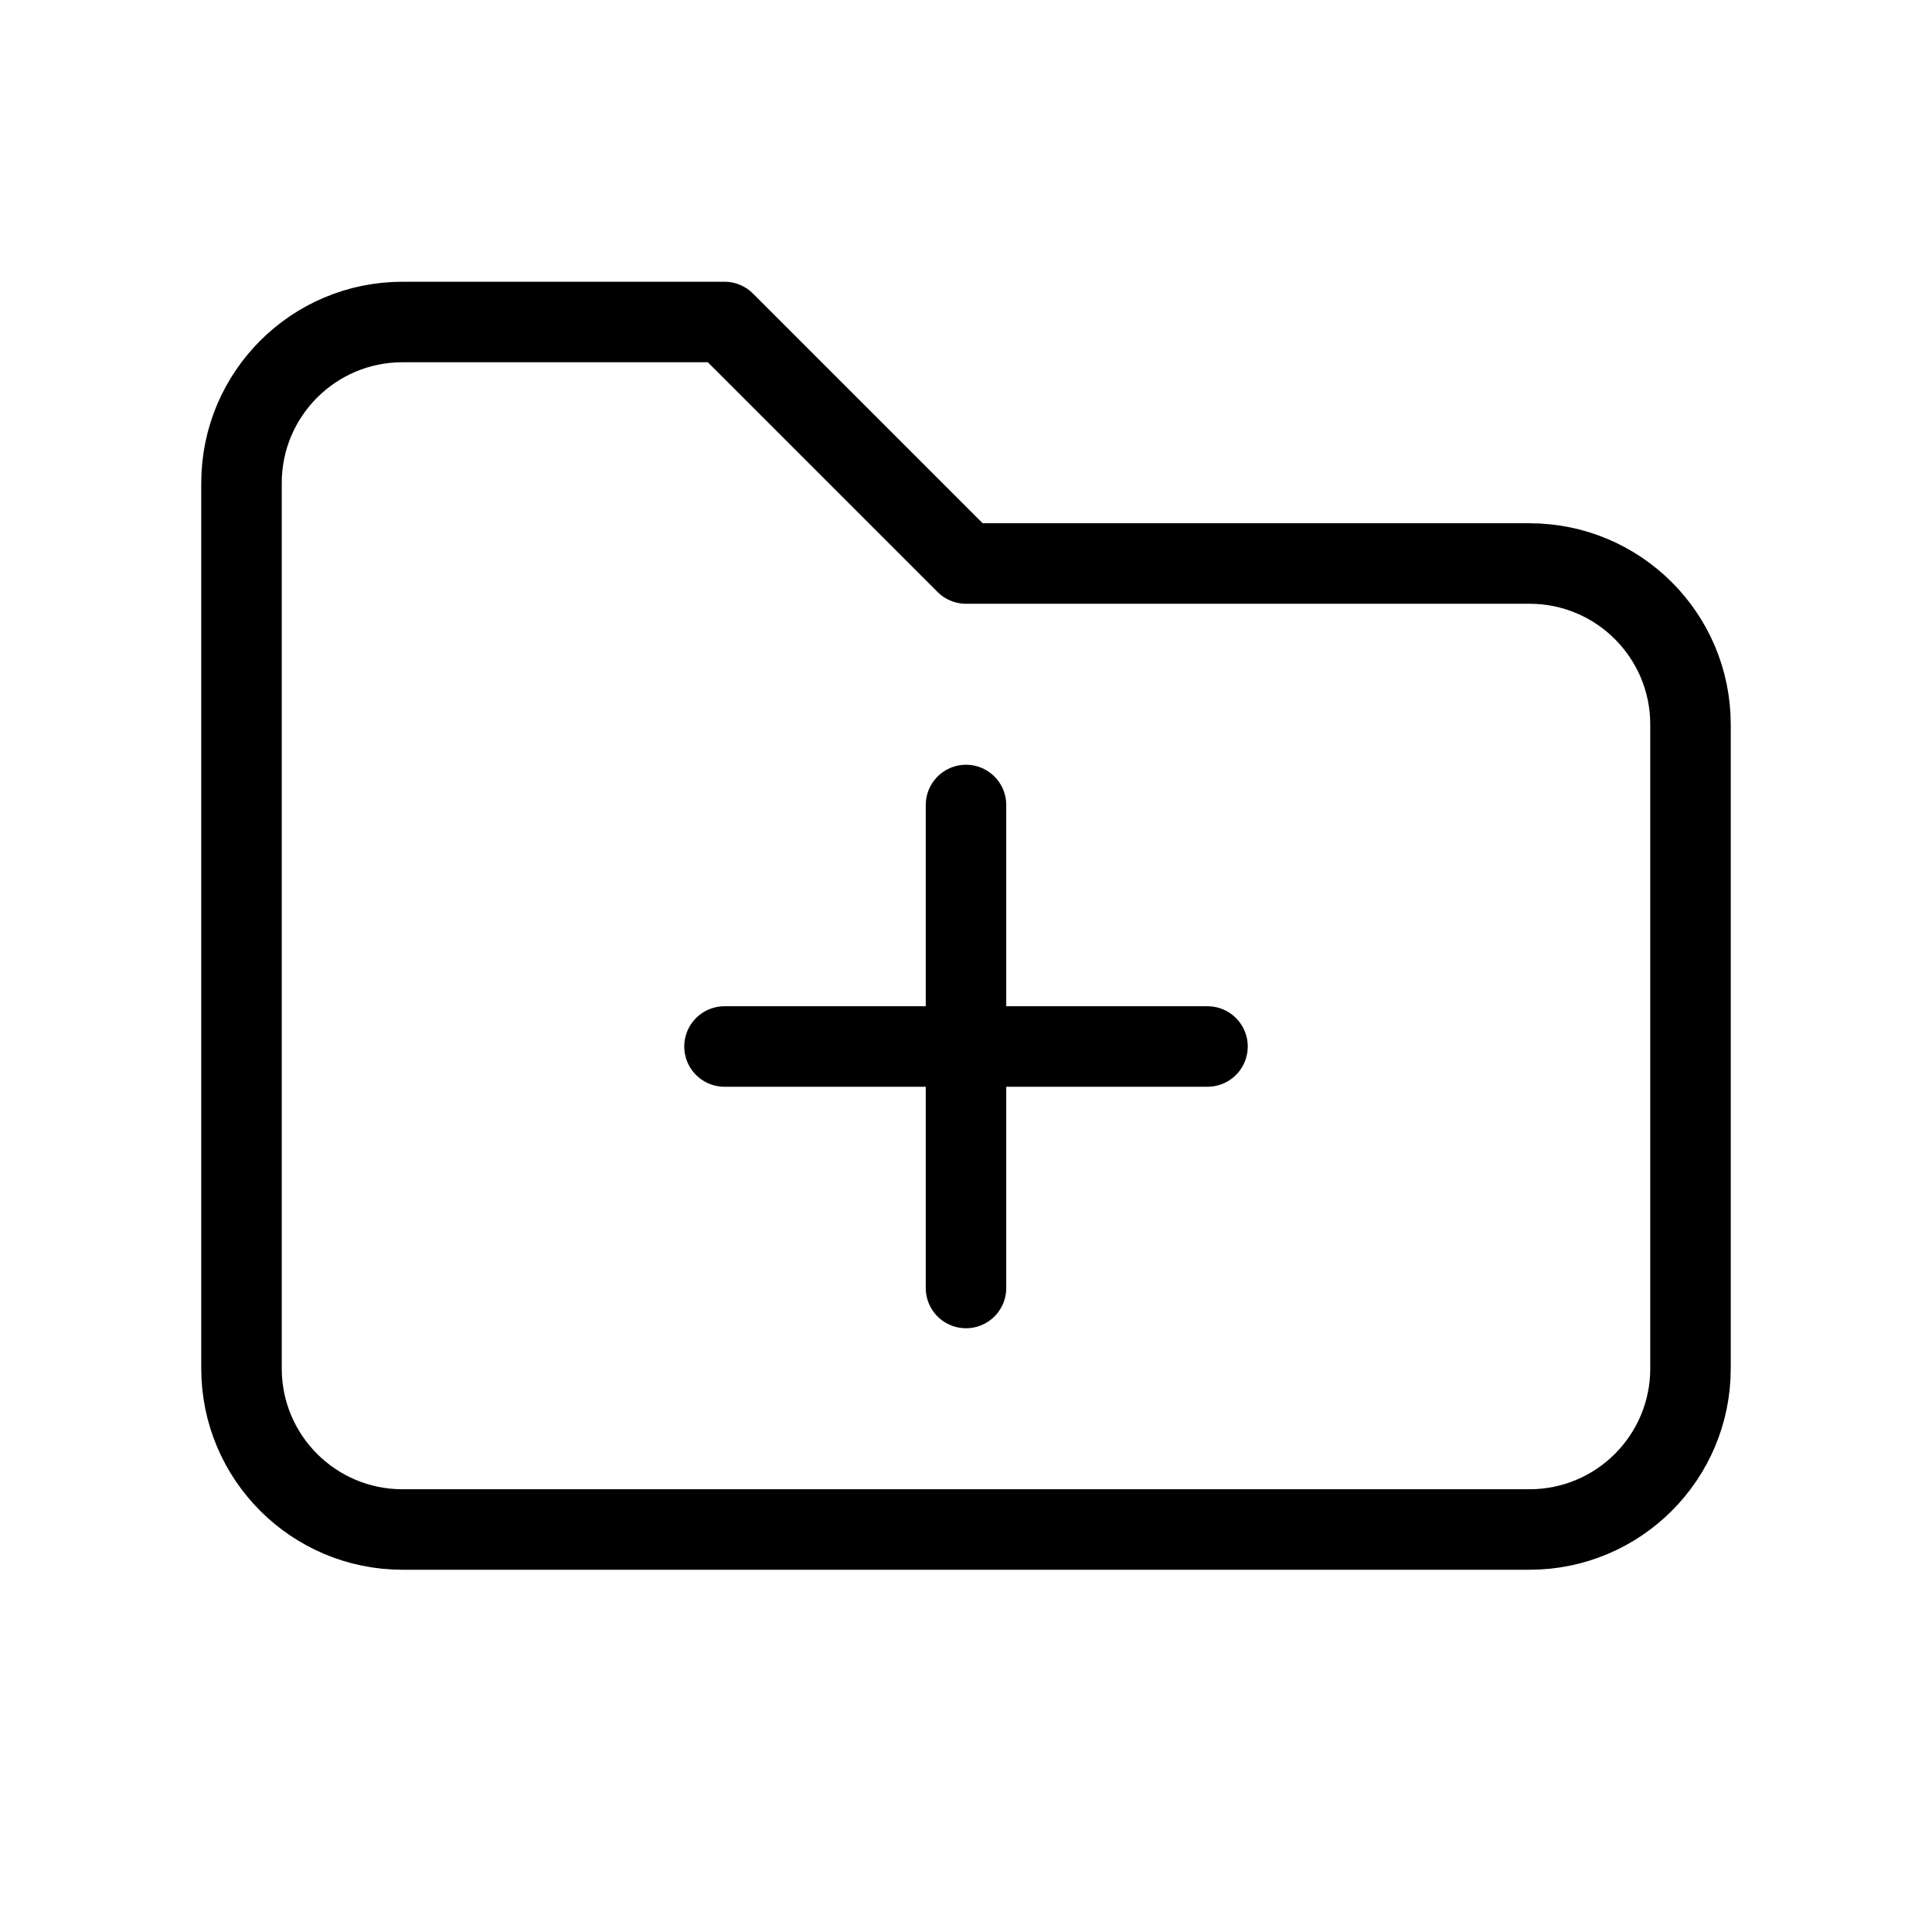
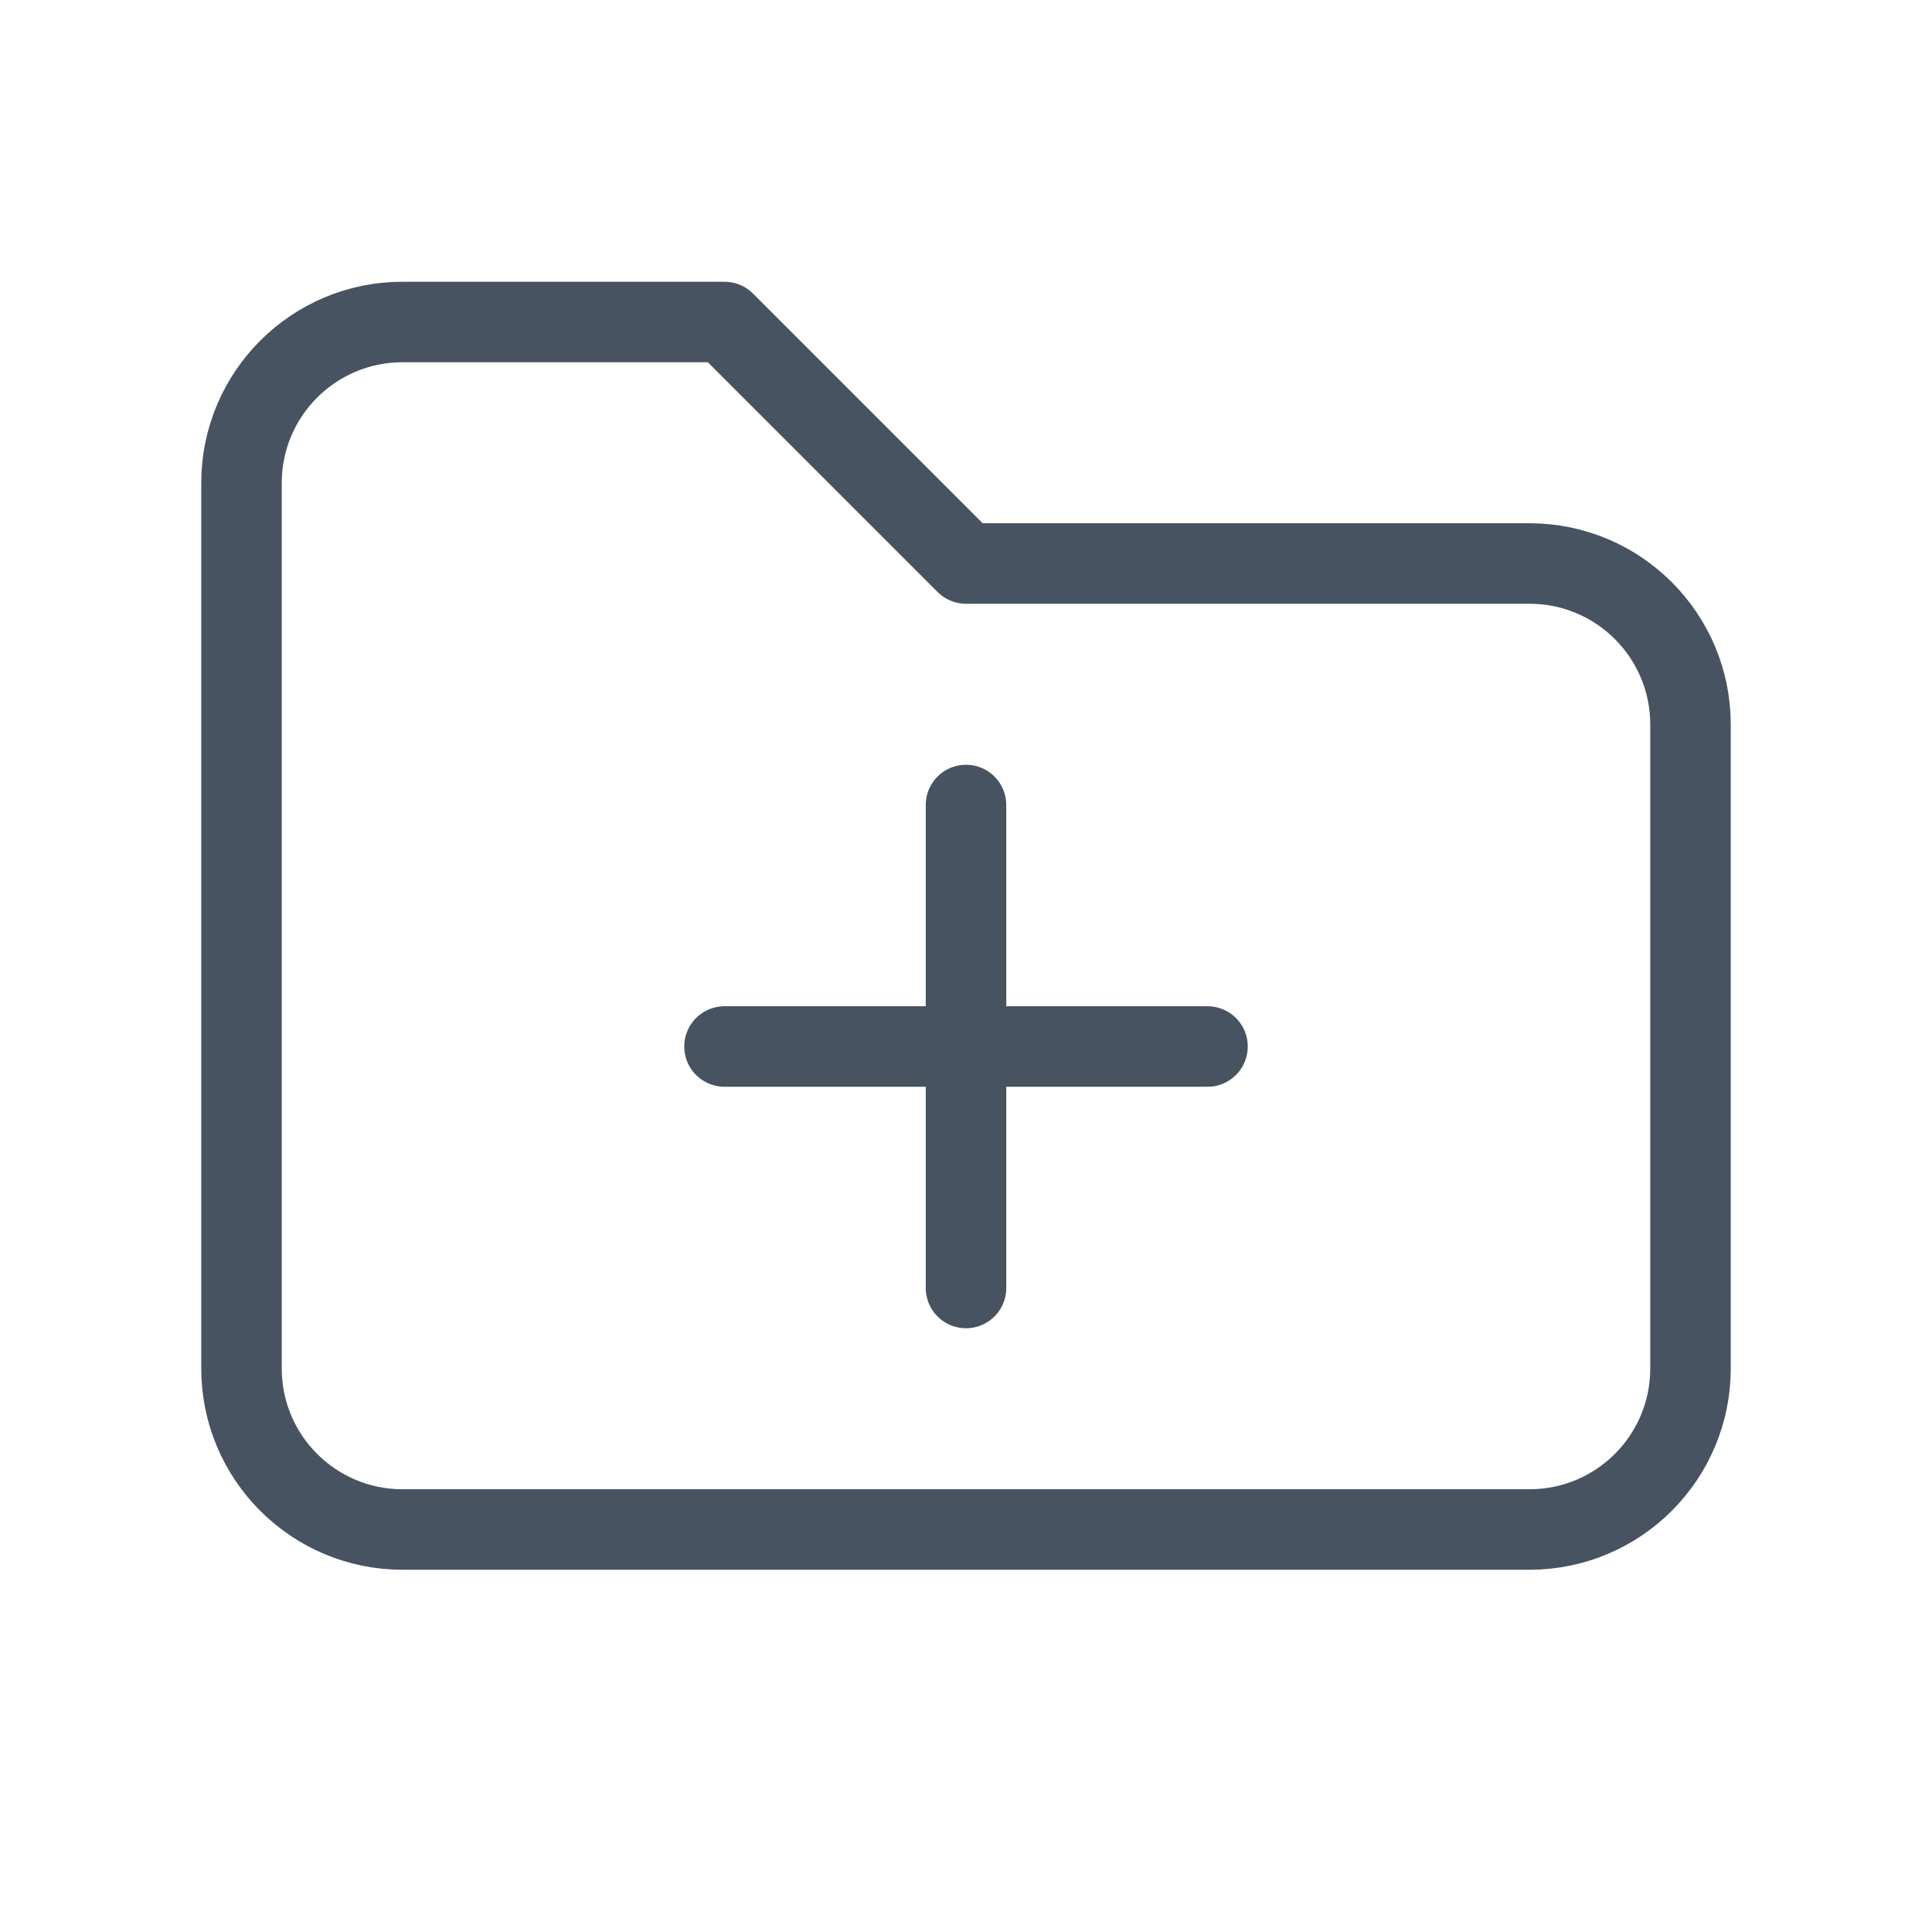
- <svg xmlns="http://www.w3.org/2000/svg" class="icon icon-tabler icon-tabler-folder-plus" width="24" height="24" viewBox="0 0 24 24" stroke-width="1" stroke="currentColor" fill="none" stroke-linecap="round" stroke-linejoin="round">
+ <svg xmlns="http://www.w3.org/2000/svg" class="icon icon-tabler icon-tabler-folder-plus" width="24" height="24" viewBox="0 0 24 24" stroke-width="1" stroke="#485361" fill="none" stroke-linecap="round" stroke-linejoin="round">
  <path stroke="none" d="M0 0h24v24H0z" fill="none" />
  <path d="M5 4h4l3 3h7a2 2 0 0 1 2 2v8a2 2 0 0 1 -2 2h-14a2 2 0 0 1 -2 -2v-11a2 2 0 0 1 2 -2" />
  <line x1="12" y1="10" x2="12" y2="16" />
  <line x1="9" y1="13" x2="15" y2="13" />
</svg>
